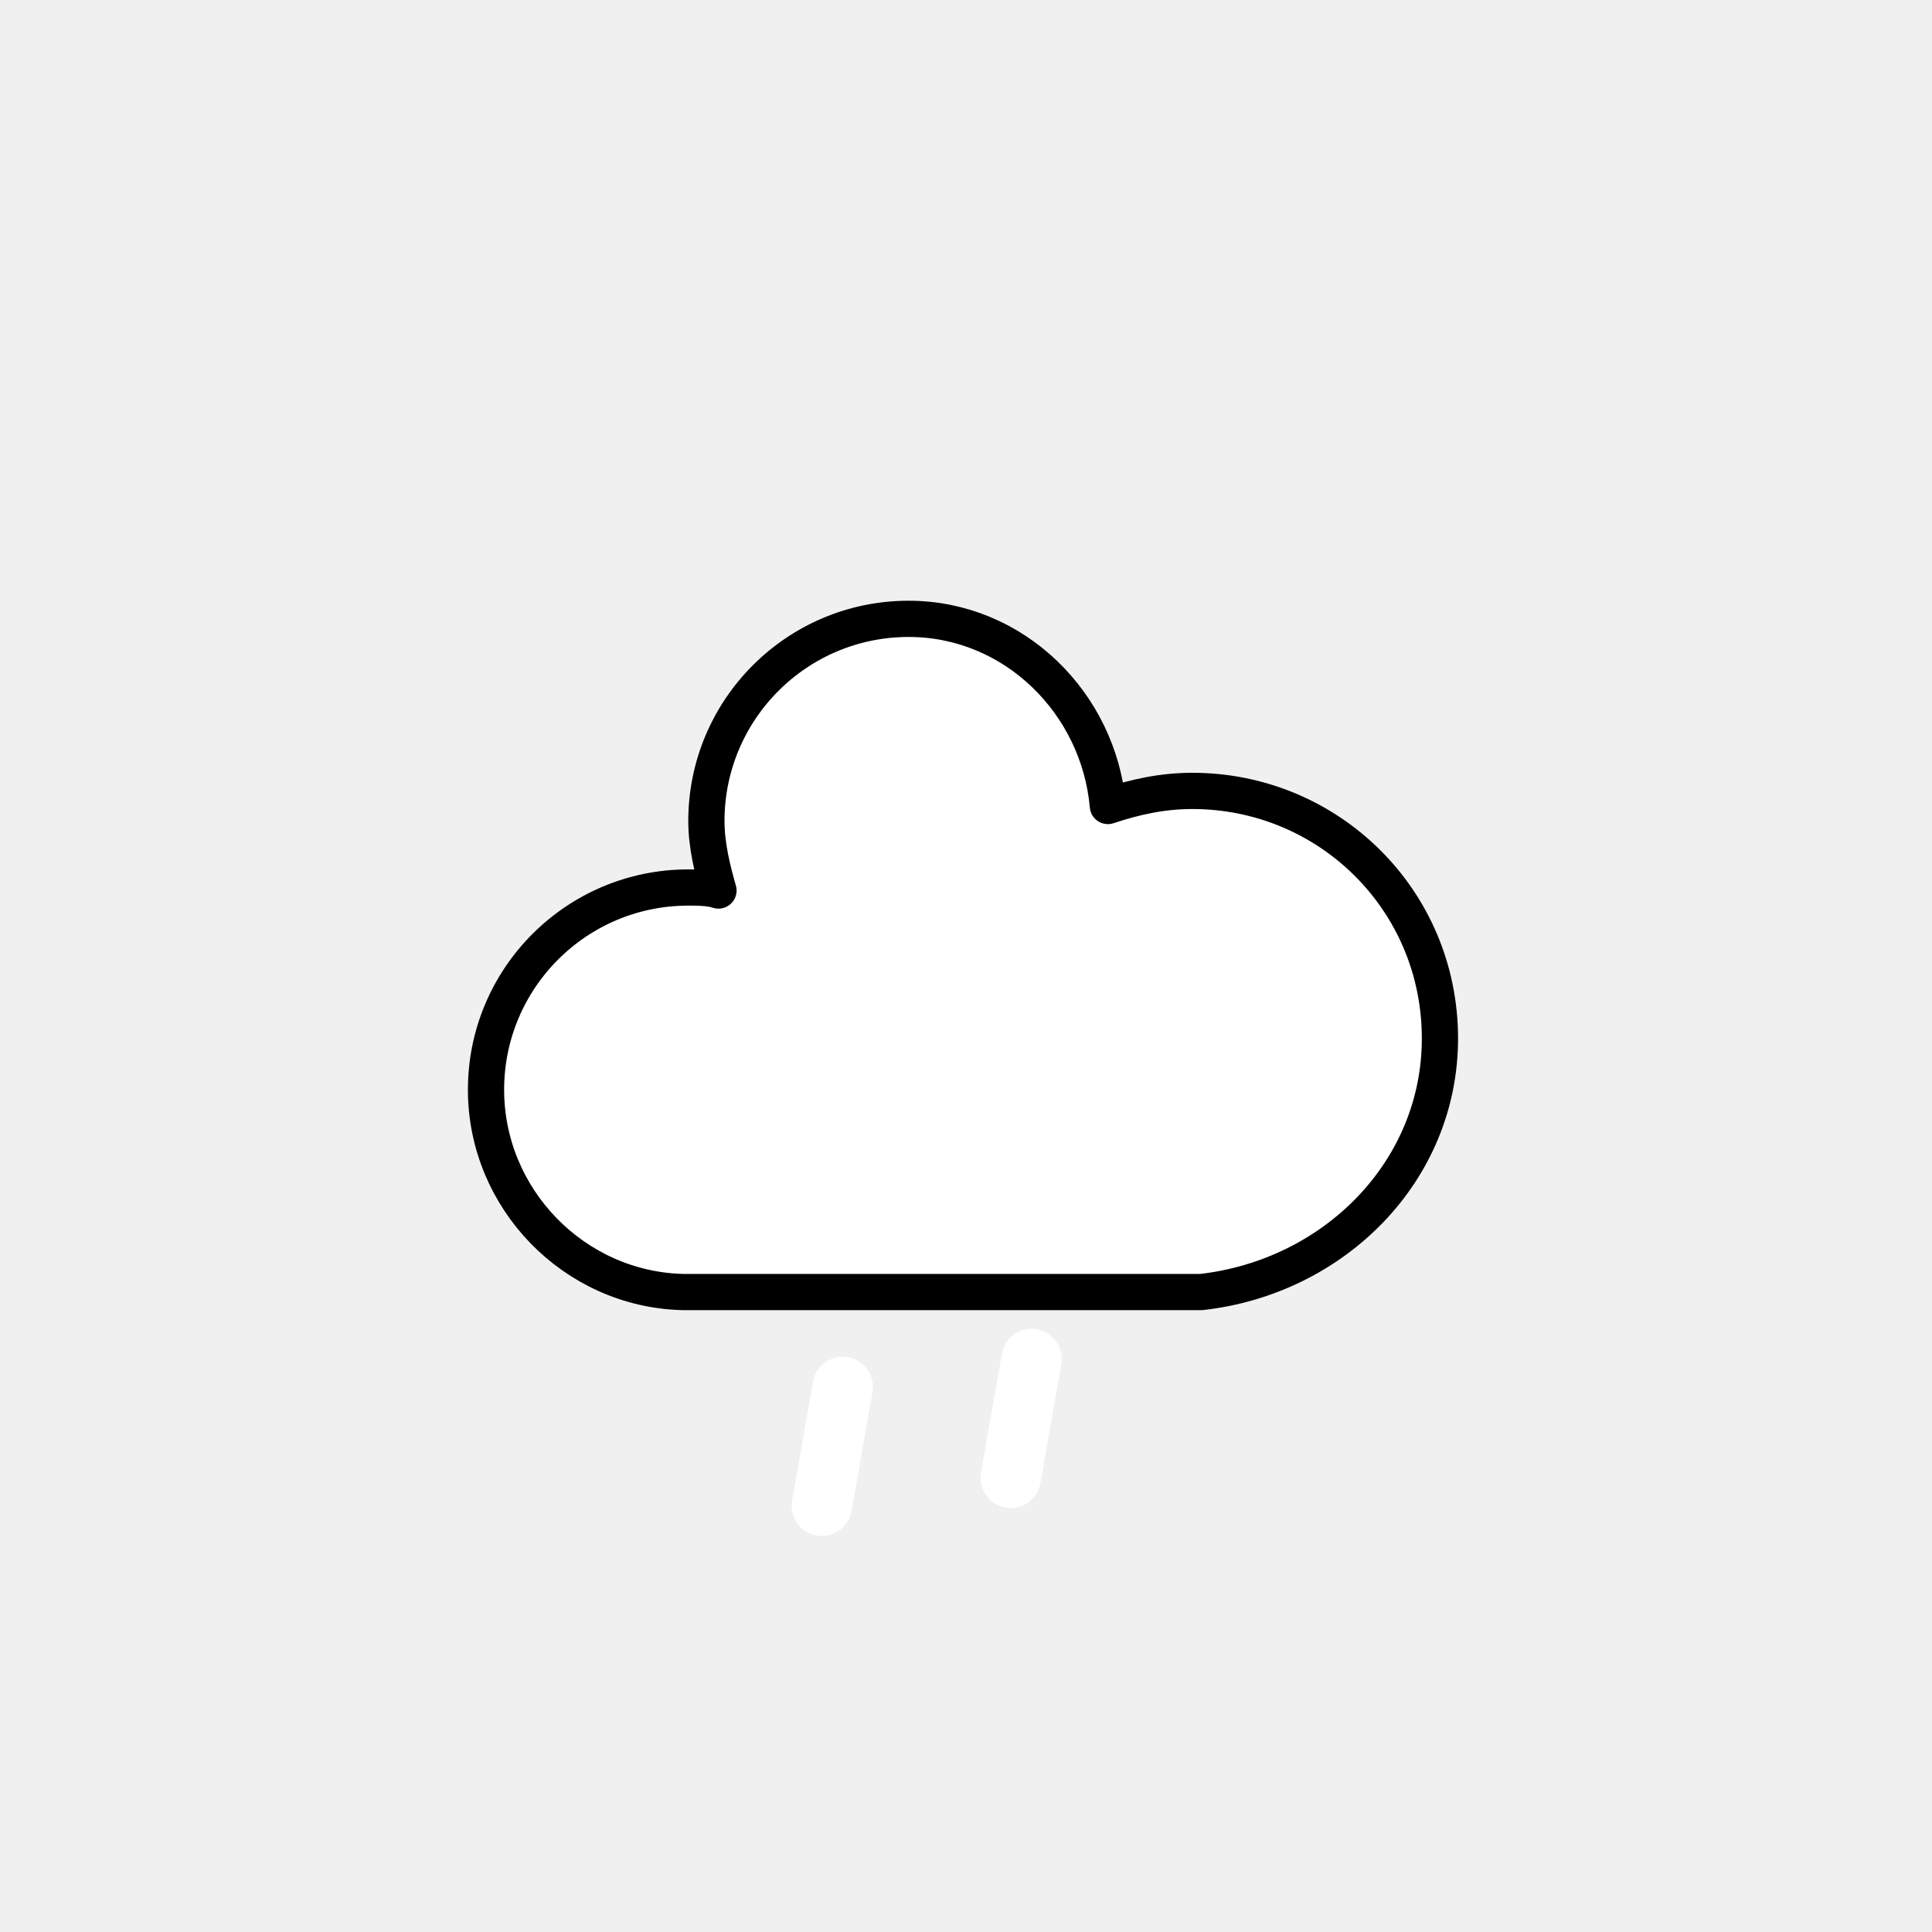
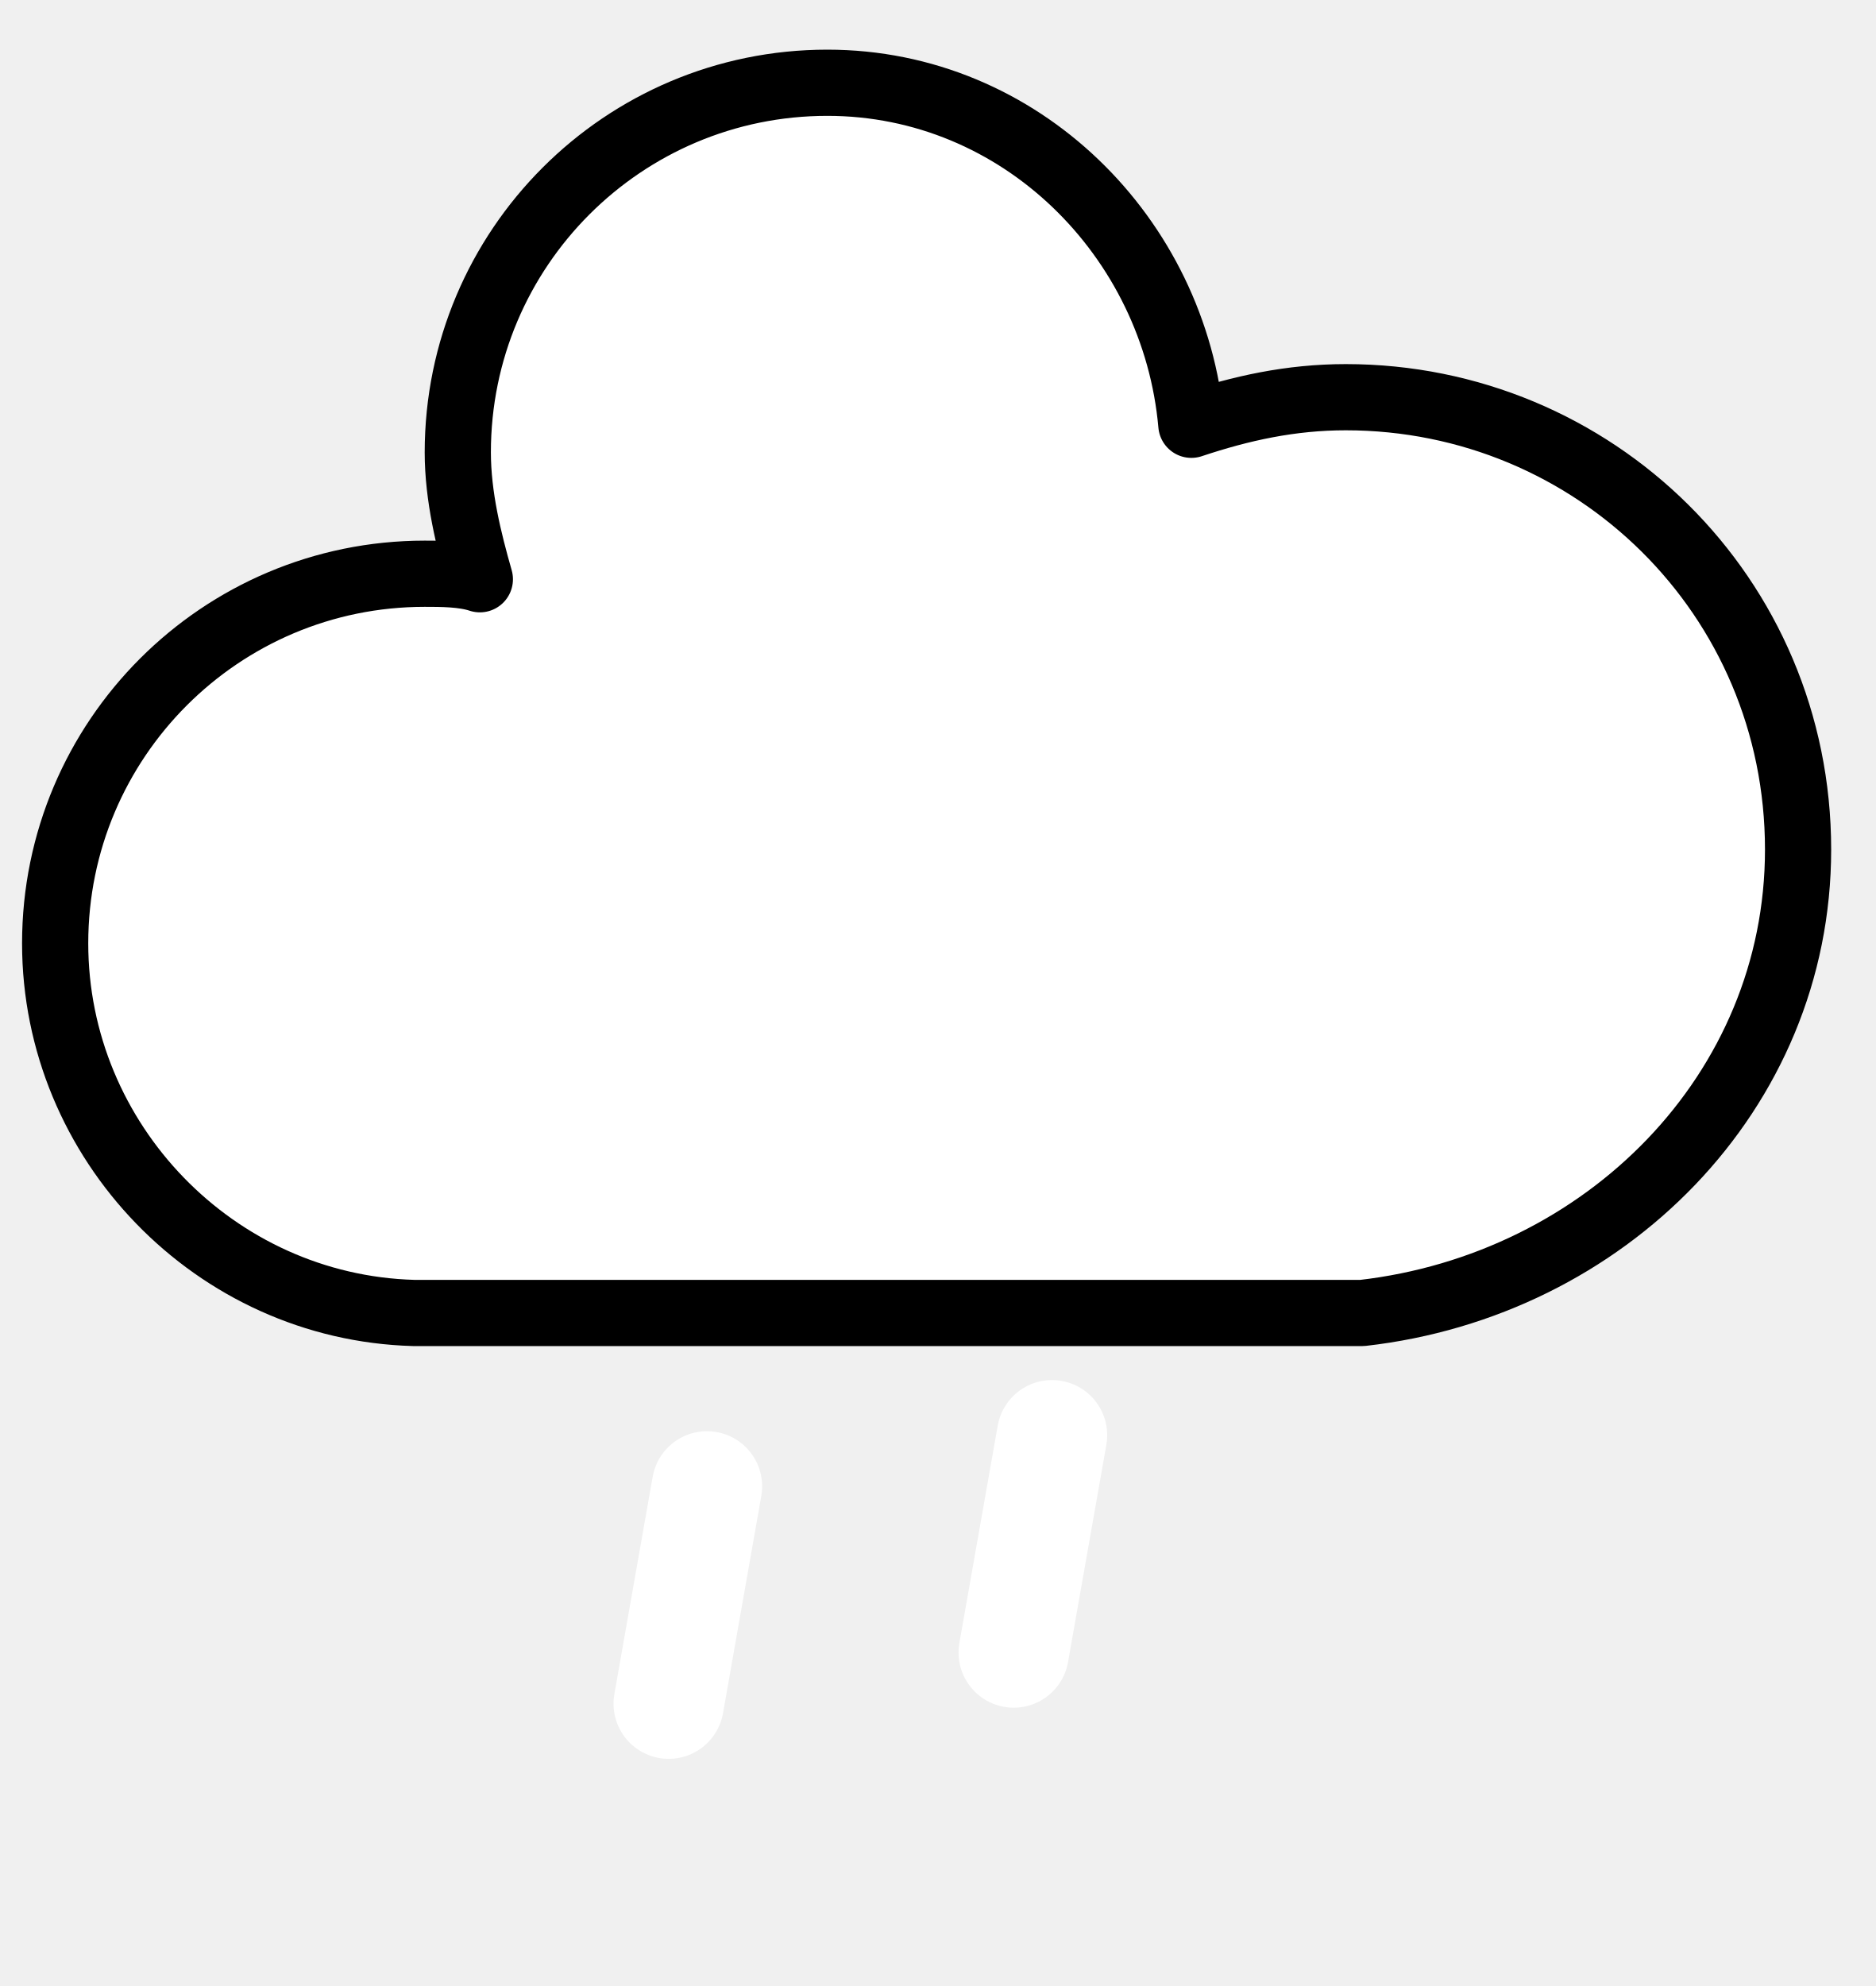
- <svg xmlns="http://www.w3.org/2000/svg" width="64" height="64" viewBox="0 0 64 64" fill="none">
-   <path d="M47.7 34.4C47.7 29.8 44 26.2 39.5 26.2C38.5 26.2 37.6 26.4 36.7 26.7C36.4 23.3 33.6 20.5 30.1 20.5C26.4 20.5 23.4 23.5 23.4 27.2C23.4 28 23.6 28.8 23.8 29.5C23.5 29.4 23.1 29.4 22.8 29.4C19.1 29.4 16.1 32.4 16.1 36.1C16.1 39.7 19 42.7 22.6 42.8H39.8C44.2 42.3 47.7 38.8 47.7 34.4Z" fill="white" stroke="black" stroke-width="1.2" stroke-linejoin="round" />
-   <path d="M27.918 45.943L26.529 53.822" stroke="white" stroke-width="2" stroke-linecap="round" stroke-dasharray="4 7" />
-   <path d="M34.174 45.016L32.785 52.894" stroke="white" stroke-width="2" stroke-linecap="round" stroke-dasharray="4 7" />
+ <svg xmlns="http://www.w3.org/2000/svg" width="34" height="36" viewBox="0 0 34 36" fill="none">
+   <path d="M32.6 15.4C32.6 10.8 28.9 7.2 24.4 7.2C23.4 7.2 22.5 7.4 21.6 7.7C21.3 4.3 18.5 1.5 15 1.5C11.3 1.5 8.3 4.5 8.3 8.2C8.3 9 8.5 9.8 8.7 10.5C8.4 10.4 8 10.4 7.7 10.4C4 10.4 1 13.4 1 17.1C1 20.7 3.9 23.7 7.5 23.8H24.7C29.1 23.3 32.6 19.8 32.6 15.4Z" fill="white" stroke="black" stroke-width="1.2" stroke-linejoin="round" />
+   <path d="M12.818 26.943L11.429 34.822" stroke="white" stroke-width="2" stroke-linecap="round" stroke-dasharray="4 7" />
+   <path d="M19.074 26.016L17.684 33.894" stroke="white" stroke-width="2" stroke-linecap="round" stroke-dasharray="4 7" />
</svg>
